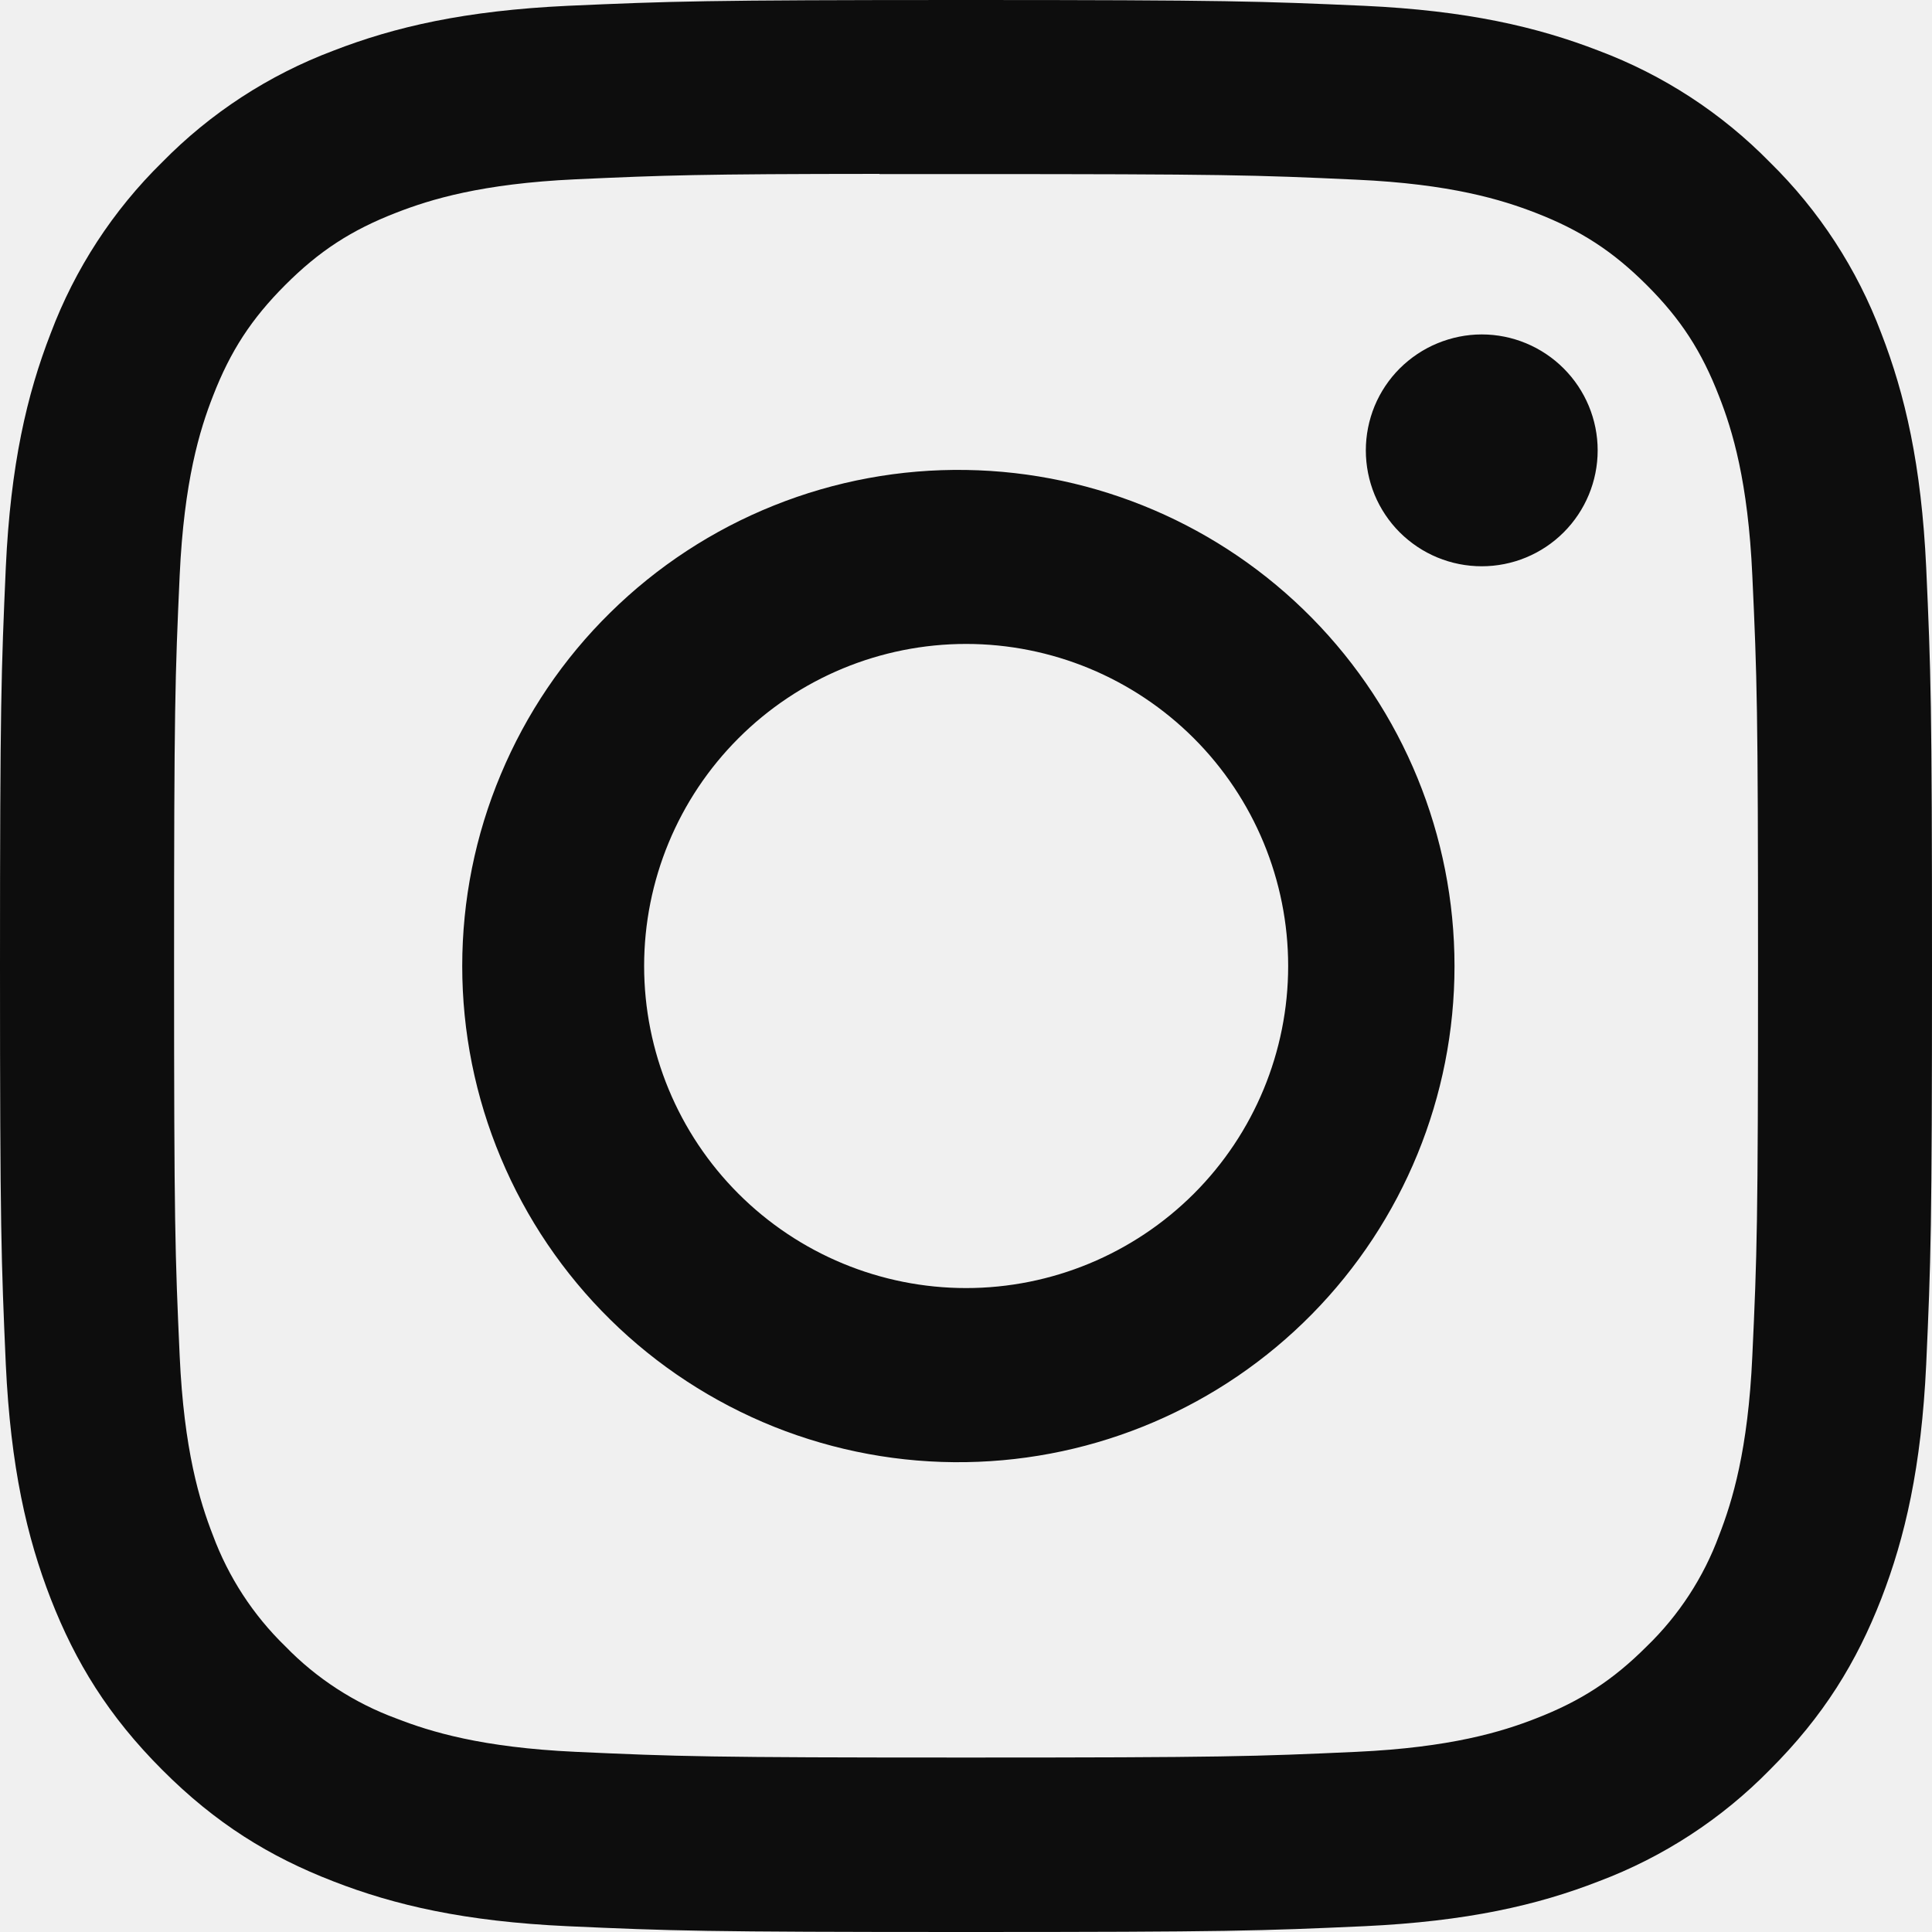
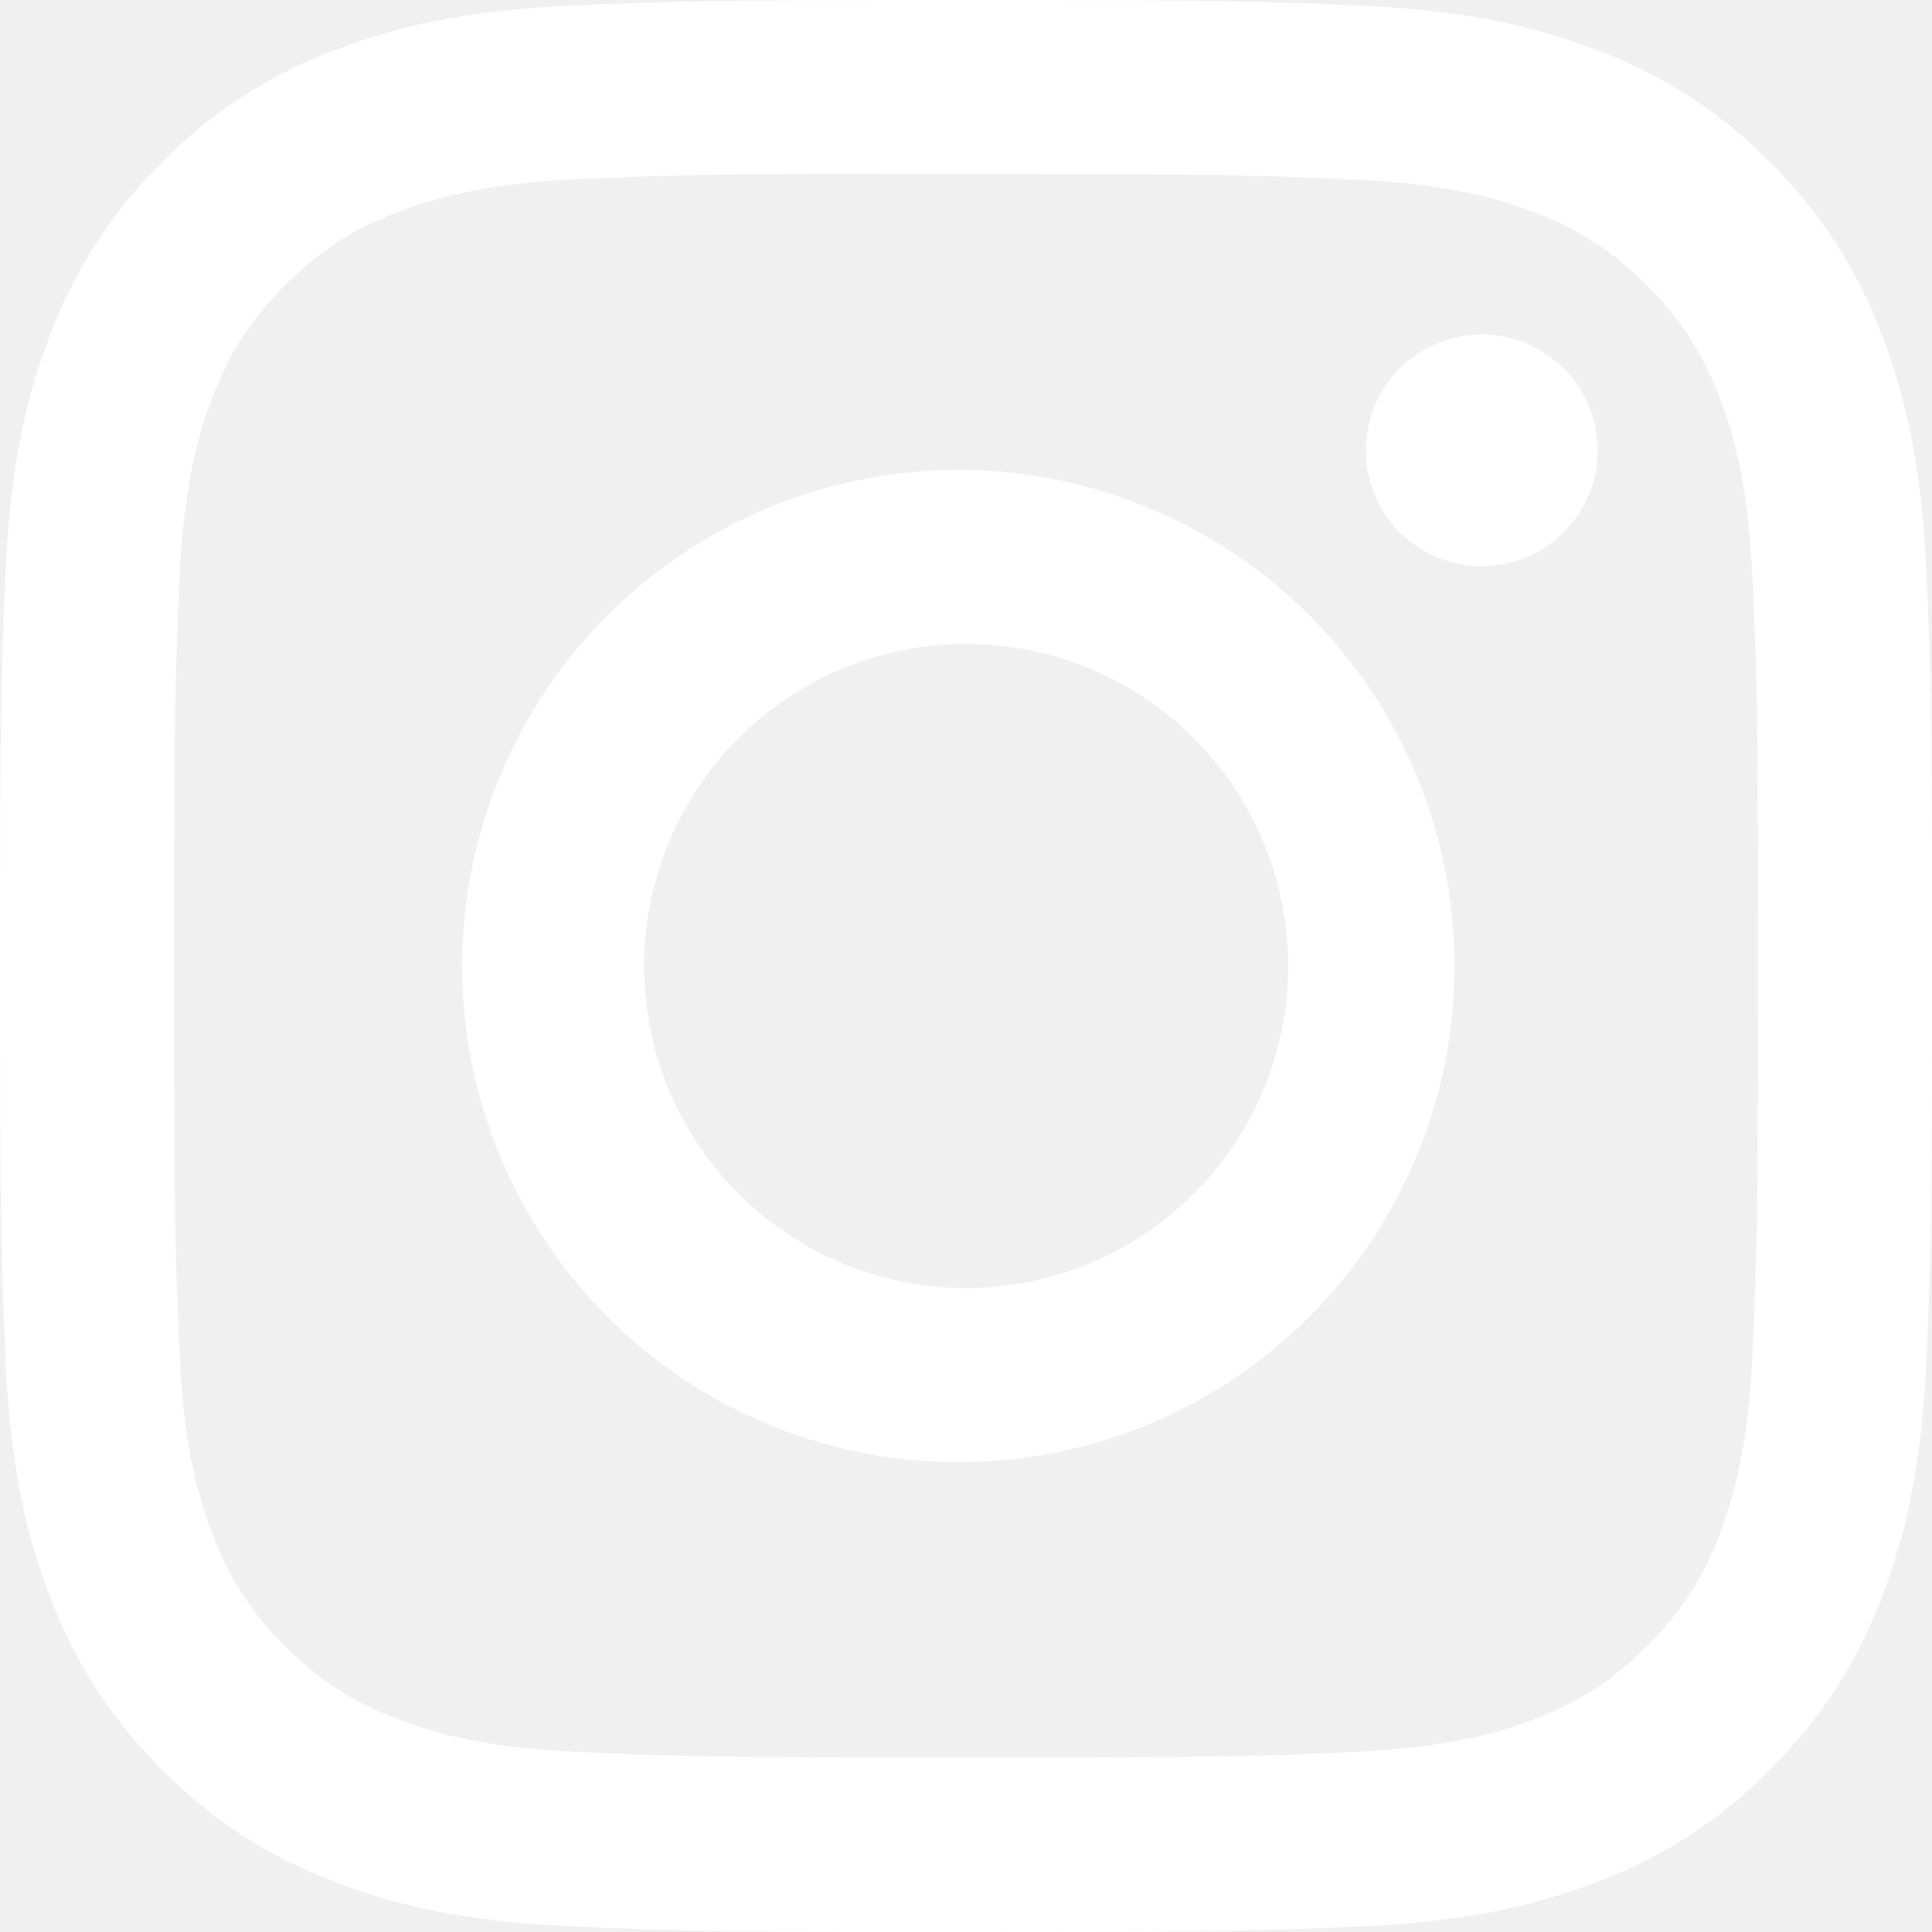
<svg xmlns="http://www.w3.org/2000/svg" width="20" height="20" viewBox="0 0 20 20" fill="none">
-   <path d="M10 0C7.286 0 6.945 0.013 5.879 0.06C4.812 0.11 4.086 0.278 3.45 0.525C2.783 0.776 2.178 1.17 1.679 1.679C1.17 2.178 0.776 2.783 0.525 3.45C0.278 4.085 0.109 4.812 0.06 5.875C0.013 6.944 0 7.284 0 10.001C0 12.716 0.013 13.056 0.06 14.123C0.11 15.188 0.278 15.914 0.525 16.55C0.781 17.207 1.123 17.765 1.679 18.321C2.234 18.878 2.791 19.22 3.449 19.475C4.086 19.723 4.811 19.891 5.876 19.94C6.944 19.988 7.284 20 10 20C12.716 20 13.055 19.988 14.123 19.94C15.186 19.89 15.915 19.723 16.551 19.475C17.218 19.224 17.822 18.83 18.321 18.321C18.878 17.765 19.219 17.207 19.475 16.55C19.721 15.914 19.89 15.188 19.94 14.123C19.988 13.056 20 12.716 20 10C20 7.284 19.988 6.944 19.94 5.876C19.89 4.812 19.721 4.085 19.475 3.45C19.224 2.783 18.83 2.178 18.321 1.679C17.822 1.17 17.218 0.776 16.55 0.525C15.912 0.278 15.185 0.109 14.121 0.06C13.054 0.013 12.715 0 9.998 0H10.001H10ZM9.104 1.802H10.001C12.671 1.802 12.988 1.811 14.041 1.86C15.016 1.904 15.546 2.067 15.899 2.204C16.365 2.385 16.699 2.603 17.049 2.953C17.399 3.303 17.615 3.635 17.796 4.103C17.934 4.454 18.096 4.984 18.14 5.959C18.189 7.013 18.199 7.329 18.199 9.998C18.199 12.666 18.189 12.984 18.14 14.037C18.096 15.012 17.933 15.541 17.796 15.894C17.636 16.328 17.38 16.721 17.047 17.043C16.698 17.392 16.365 17.609 15.898 17.79C15.547 17.927 15.018 18.09 14.041 18.135C12.988 18.183 12.671 18.194 10.001 18.194C7.331 18.194 7.014 18.183 5.96 18.135C4.985 18.09 4.456 17.927 4.104 17.79C3.669 17.63 3.276 17.375 2.954 17.043C2.621 16.72 2.365 16.327 2.204 15.893C2.067 15.541 1.904 15.011 1.86 14.036C1.812 12.982 1.802 12.666 1.802 9.995C1.802 7.325 1.812 7.01 1.86 5.956C1.905 4.981 2.067 4.451 2.205 4.099C2.386 3.632 2.604 3.299 2.954 2.949C3.304 2.599 3.636 2.382 4.104 2.201C4.456 2.064 4.985 1.901 5.96 1.856C6.883 1.814 7.24 1.801 9.104 1.8V1.802ZM15.339 3.462C15.181 3.462 15.025 3.494 14.88 3.554C14.734 3.614 14.602 3.703 14.49 3.814C14.379 3.925 14.29 4.058 14.23 4.203C14.17 4.349 14.139 4.505 14.139 4.662C14.139 4.82 14.17 4.976 14.23 5.122C14.29 5.267 14.379 5.4 14.49 5.511C14.602 5.622 14.734 5.711 14.88 5.771C15.025 5.831 15.181 5.862 15.339 5.862C15.657 5.862 15.962 5.736 16.187 5.511C16.412 5.286 16.539 4.981 16.539 4.662C16.539 4.344 16.412 4.039 16.187 3.814C15.962 3.589 15.657 3.462 15.339 3.462ZM10.001 4.865C9.32 4.854 8.644 4.979 8.011 5.233C7.379 5.486 6.803 5.863 6.318 6.341C5.832 6.818 5.447 7.388 5.184 8.017C4.92 8.645 4.785 9.319 4.785 10.001C4.785 10.682 4.92 11.356 5.184 11.985C5.447 12.613 5.832 13.183 6.318 13.661C6.803 14.139 7.379 14.515 8.011 14.769C8.644 15.022 9.32 15.147 10.001 15.136C11.349 15.115 12.635 14.565 13.581 13.604C14.527 12.643 15.057 11.349 15.057 10.001C15.057 8.652 14.527 7.358 13.581 6.397C12.635 5.436 11.349 4.886 10.001 4.865ZM10.001 6.666C10.885 6.666 11.733 7.017 12.359 7.643C12.984 8.268 13.335 9.116 13.335 10C13.335 10.884 12.984 11.732 12.359 12.357C11.733 12.982 10.885 13.334 10.001 13.334C9.117 13.334 8.269 12.982 7.644 12.357C7.019 11.732 6.668 10.884 6.668 10C6.668 9.116 7.019 8.268 7.644 7.643C8.269 7.017 9.117 6.666 10.001 6.666Z" fill="#0D0D0D" />
+   <path d="M10 0C7.286 0 6.945 0.013 5.879 0.06C4.812 0.11 4.086 0.278 3.45 0.525C2.783 0.776 2.178 1.17 1.679 1.679C1.17 2.178 0.776 2.783 0.525 3.45C0.278 4.085 0.109 4.812 0.06 5.875C0.013 6.944 0 7.284 0 10.001C0 12.716 0.013 13.056 0.06 14.123C0.11 15.188 0.278 15.914 0.525 16.55C0.781 17.207 1.123 17.765 1.679 18.321C2.234 18.878 2.791 19.22 3.449 19.475C4.086 19.723 4.811 19.891 5.876 19.94C6.944 19.988 7.284 20 10 20C12.716 20 13.055 19.988 14.123 19.94C15.186 19.89 15.915 19.723 16.551 19.475C17.218 19.224 17.822 18.83 18.321 18.321C18.878 17.765 19.219 17.207 19.475 16.55C19.721 15.914 19.89 15.188 19.94 14.123C19.988 13.056 20 12.716 20 10C20 7.284 19.988 6.944 19.94 5.876C19.89 4.812 19.721 4.085 19.475 3.45C19.224 2.783 18.83 2.178 18.321 1.679C17.822 1.17 17.218 0.776 16.55 0.525C15.912 0.278 15.185 0.109 14.121 0.06C13.054 0.013 12.715 0 9.998 0H10.001H10ZM9.104 1.802H10.001C12.671 1.802 12.988 1.811 14.041 1.86C15.016 1.904 15.546 2.067 15.899 2.204C16.365 2.385 16.699 2.603 17.049 2.953C17.399 3.303 17.615 3.635 17.796 4.103C17.934 4.454 18.096 4.984 18.14 5.959C18.189 7.013 18.199 7.329 18.199 9.998C18.199 12.666 18.189 12.984 18.14 14.037C18.096 15.012 17.933 15.541 17.796 15.894C17.636 16.328 17.38 16.721 17.047 17.043C16.698 17.392 16.365 17.609 15.898 17.79C15.547 17.927 15.018 18.09 14.041 18.135C12.988 18.183 12.671 18.194 10.001 18.194C7.331 18.194 7.014 18.183 5.96 18.135C4.985 18.09 4.456 17.927 4.104 17.79C3.669 17.63 3.276 17.375 2.954 17.043C2.621 16.72 2.365 16.327 2.204 15.893C2.067 15.541 1.904 15.011 1.86 14.036C1.812 12.982 1.802 12.666 1.802 9.995C1.802 7.325 1.812 7.01 1.86 5.956C1.905 4.981 2.067 4.451 2.205 4.099C2.386 3.632 2.604 3.299 2.954 2.949C3.304 2.599 3.636 2.382 4.104 2.201C4.456 2.064 4.985 1.901 5.96 1.856C6.883 1.814 7.24 1.801 9.104 1.8V1.802ZM15.339 3.462C15.181 3.462 15.025 3.494 14.88 3.554C14.734 3.614 14.602 3.703 14.49 3.814C14.379 3.925 14.29 4.058 14.23 4.203C14.17 4.349 14.139 4.505 14.139 4.662C14.139 4.82 14.17 4.976 14.23 5.122C14.29 5.267 14.379 5.4 14.49 5.511C14.602 5.622 14.734 5.711 14.88 5.771C15.025 5.831 15.181 5.862 15.339 5.862C15.657 5.862 15.962 5.736 16.187 5.511C16.412 5.286 16.539 4.981 16.539 4.662C16.539 4.344 16.412 4.039 16.187 3.814C15.962 3.589 15.657 3.462 15.339 3.462ZM10.001 4.865C9.32 4.854 8.644 4.979 8.011 5.233C7.379 5.486 6.803 5.863 6.318 6.341C5.832 6.818 5.447 7.388 5.184 8.017C4.92 8.645 4.785 9.319 4.785 10.001C4.785 10.682 4.92 11.356 5.184 11.985C5.447 12.613 5.832 13.183 6.318 13.661C6.803 14.139 7.379 14.515 8.011 14.769C8.644 15.022 9.32 15.147 10.001 15.136C11.349 15.115 12.635 14.565 13.581 13.604C14.527 12.643 15.057 11.349 15.057 10.001C15.057 8.652 14.527 7.358 13.581 6.397C12.635 5.436 11.349 4.886 10.001 4.865ZM10.001 6.666C10.885 6.666 11.733 7.017 12.359 7.643C12.984 8.268 13.335 9.116 13.335 10C13.335 10.884 12.984 11.732 12.359 12.357C11.733 12.982 10.885 13.334 10.001 13.334C9.117 13.334 8.269 12.982 7.644 12.357C7.019 11.732 6.668 10.884 6.668 10C6.668 9.116 7.019 8.268 7.644 7.643C8.269 7.017 9.117 6.666 10.001 6.666Z" fill="white" />
</svg>
